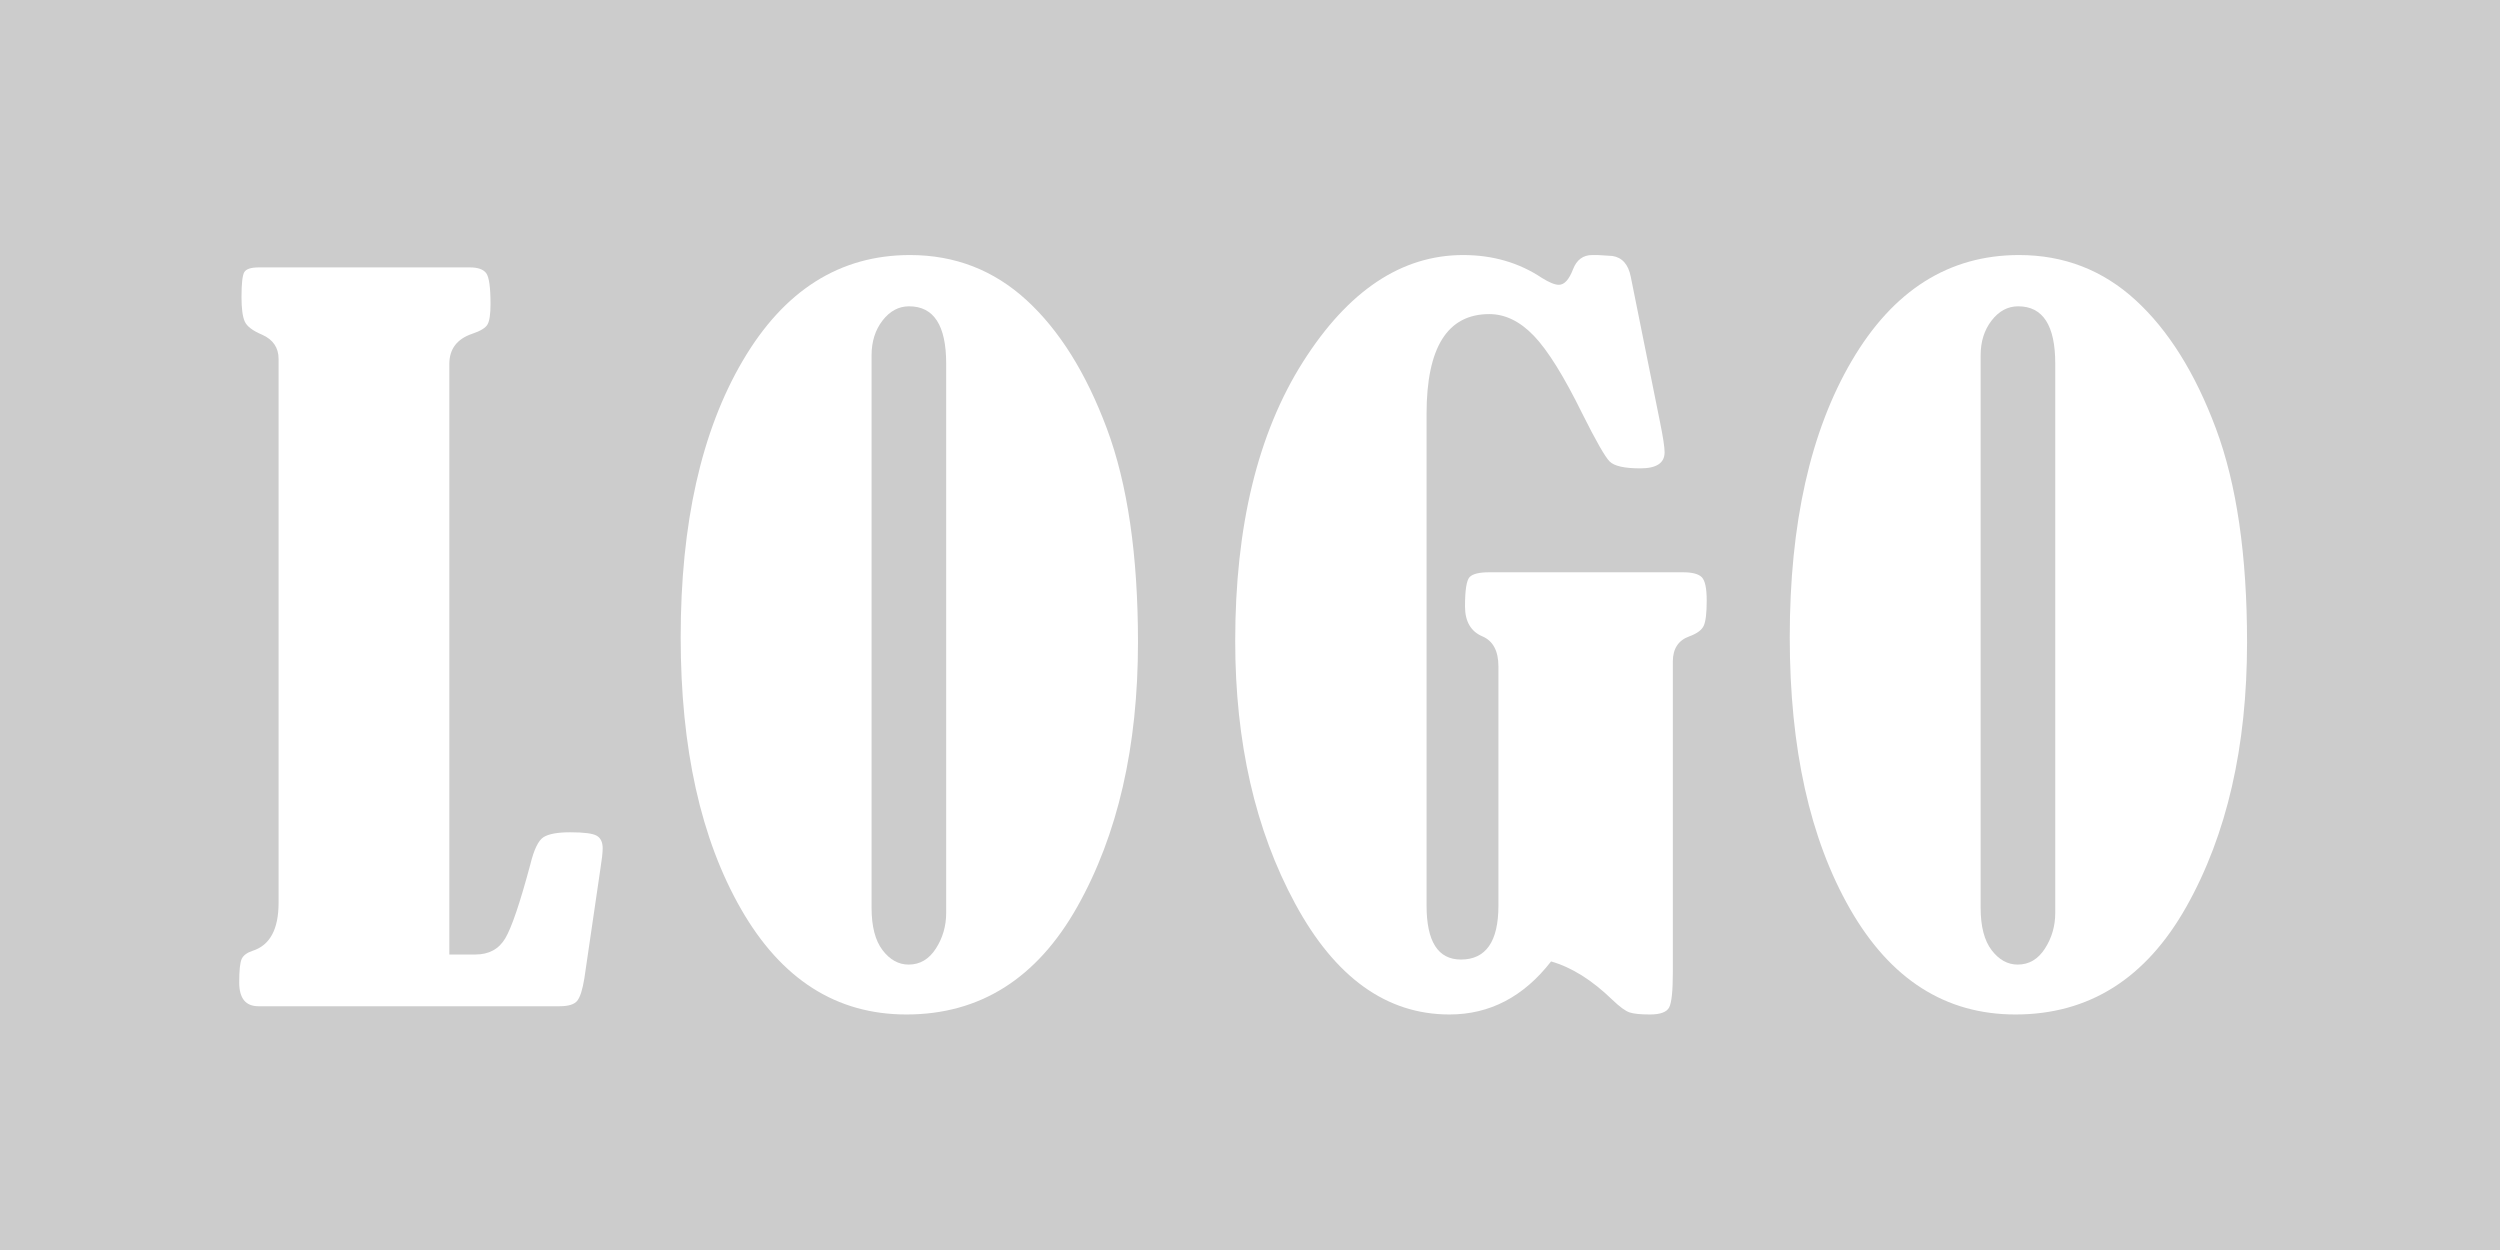
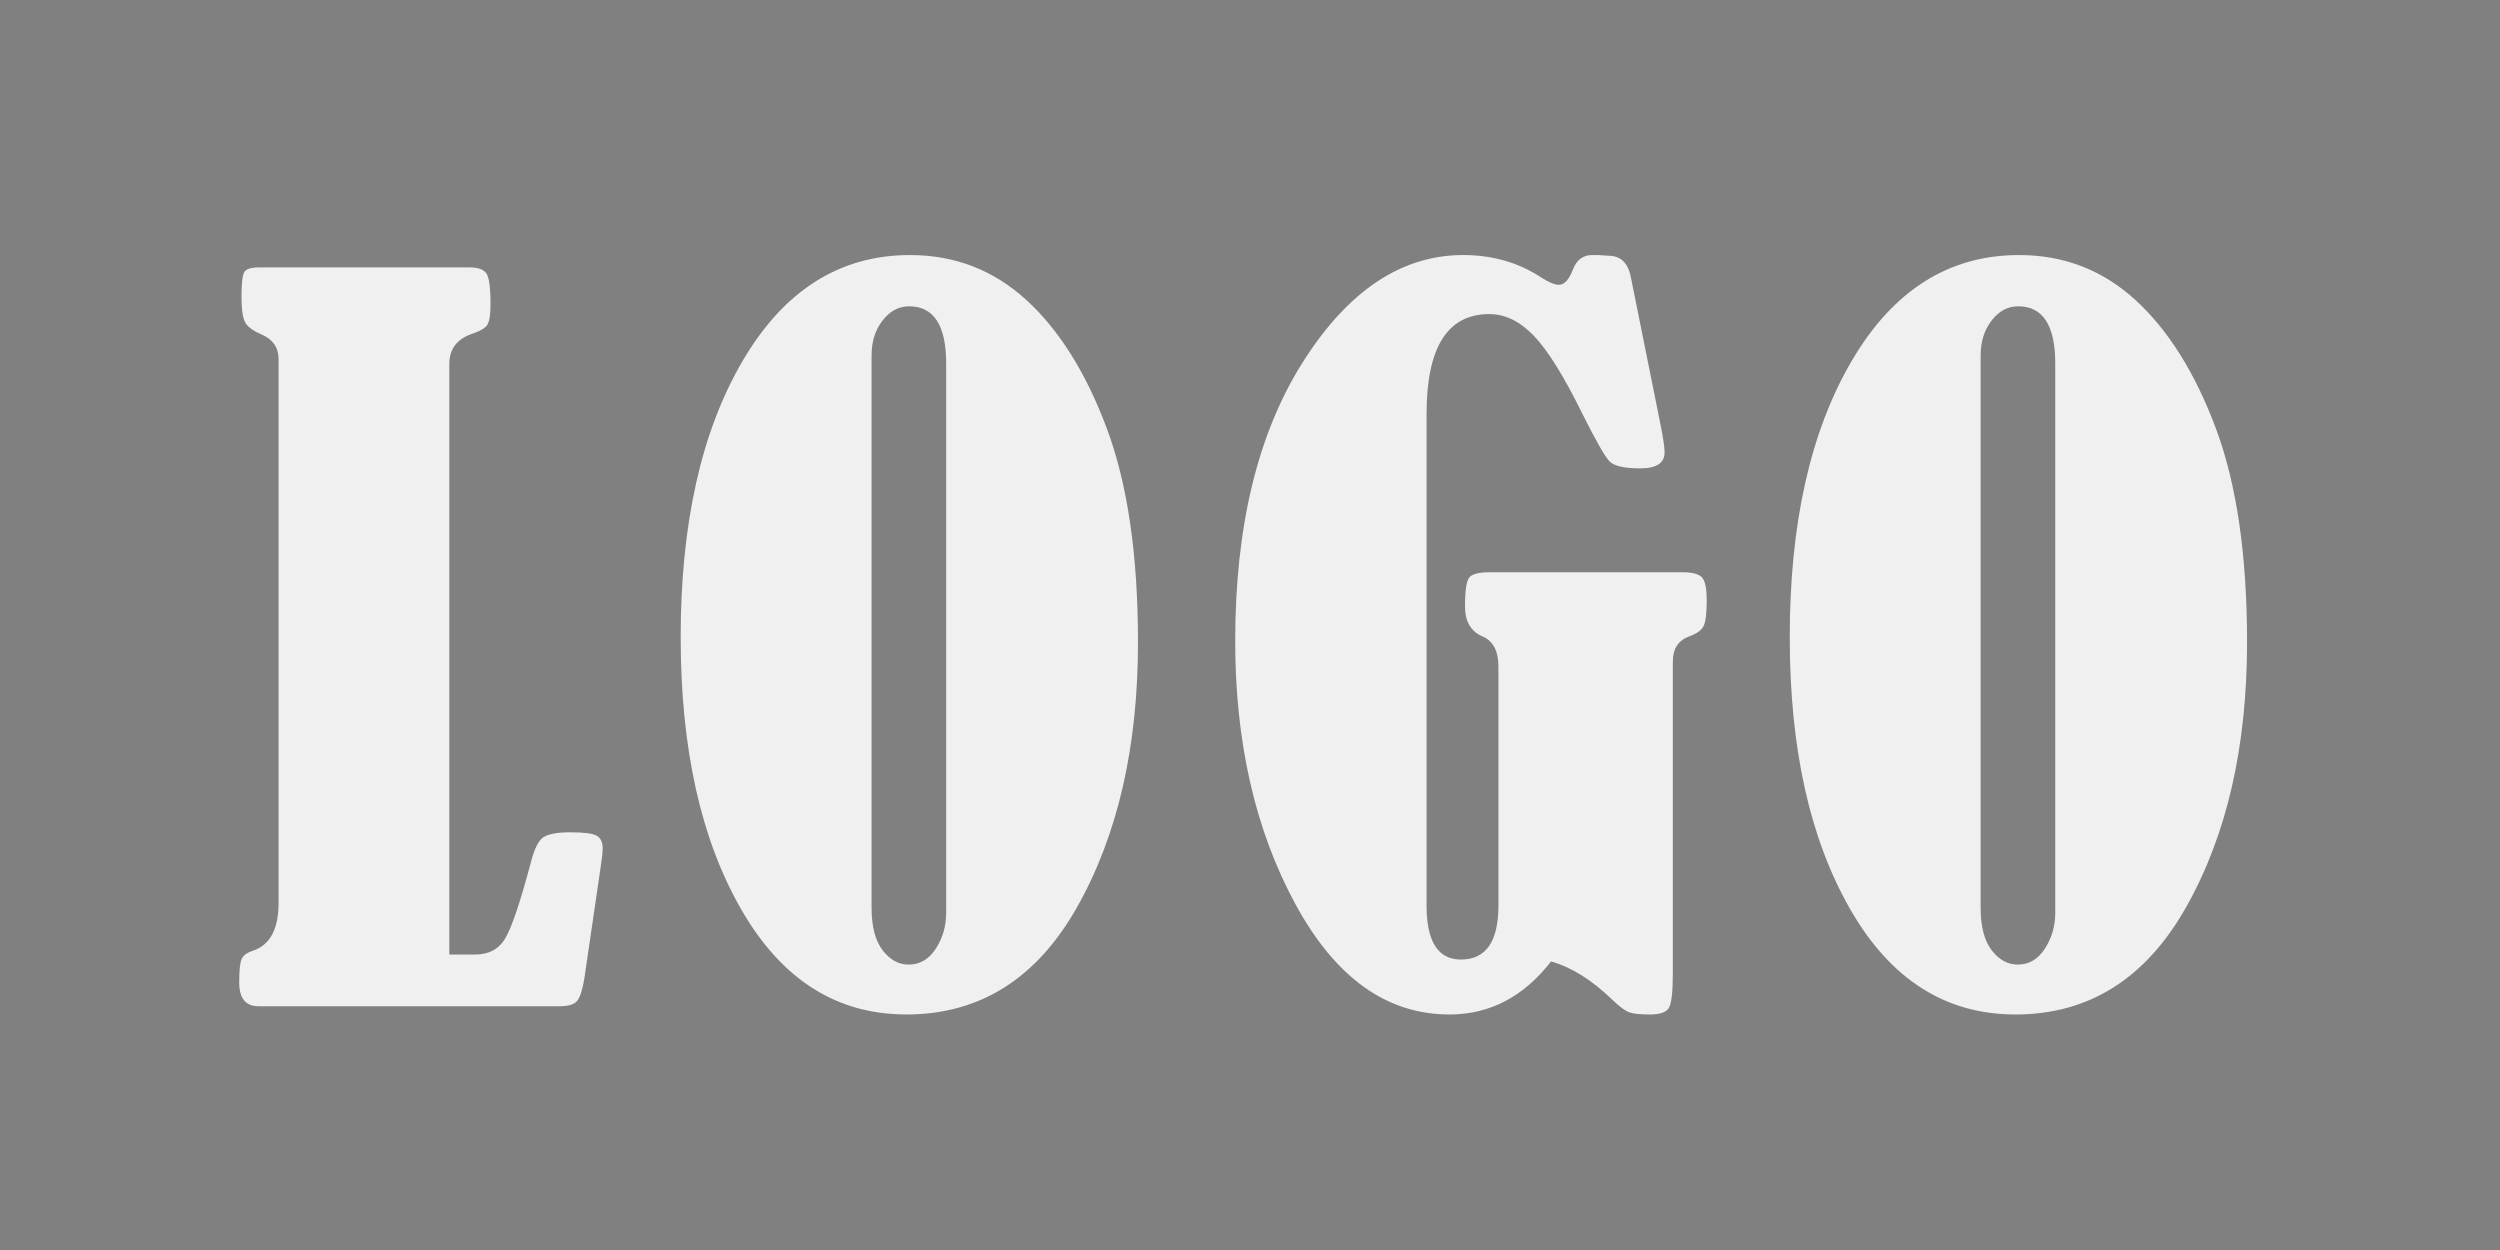
<svg xmlns="http://www.w3.org/2000/svg" width="400" height="200" viewBox="0 0 400 200" version="1.1" xml:space="preserve" style="fill-rule:evenodd;clip-rule:evenodd;stroke-linejoin:round;stroke-miterlimit:2;">
  <rect id="Artboard" x="0" y="0" width="400" height="200" style="fill:none;" />
  <clipPath id="_clip1">
    <rect x="0" y="0" width="400" height="200" />
  </clipPath>
  <g clip-path="url(#_clip1)">
-     <rect id="Background" x="0" y="-0" width="400" height="200" style="fill:#ccc;" />
-     <path d="M71.892,152.721l4.175,0c2.148,0 3.735,-0.854 4.761,-2.563c1.025,-1.709 2.368,-5.664 4.028,-11.865c0.586,-2.393 1.294,-3.846 2.124,-4.358c0.83,-0.513 2.246,-0.769 4.248,-0.769c2.197,-0 3.613,0.183 4.248,0.549c0.635,0.366 0.952,1.038 0.952,2.014c0,0.684 -0.122,1.782 -0.366,3.296l-2.563,17.505c-0.293,1.807 -0.672,3.003 -1.136,3.589c-0.464,0.586 -1.404,0.879 -2.82,0.879l-48.193,-0c-2.051,-0 -3.076,-1.27 -3.076,-3.809c-0,-1.953 0.134,-3.21 0.403,-3.772c0.268,-0.561 0.842,-0.989 1.721,-1.282c2.783,-0.879 4.175,-3.442 4.175,-7.69l-0,-87.012c-0,-1.806 -0.879,-3.1 -2.637,-3.882c-1.514,-0.634 -2.441,-1.342 -2.783,-2.124c-0.342,-0.781 -0.513,-2.075 -0.513,-3.882c0,-2.148 0.147,-3.479 0.44,-3.991c0.293,-0.513 1.074,-0.769 2.343,-0.769l33.765,-0c1.27,-0 2.136,0.305 2.6,0.915c0.464,0.611 0.696,2.259 0.696,4.944c-0,1.611 -0.159,2.698 -0.476,3.259c-0.318,0.562 -1.135,1.062 -2.454,1.502c-2.441,0.83 -3.662,2.441 -3.662,4.834l0,94.482Z" style="fill:#fff;fill-rule:nonzero;" />
-     <path d="M145.603,40.807c7.178,0 13.391,2.405 18.64,7.215c5.249,4.809 9.534,11.657 12.854,20.544c3.32,8.887 4.981,20.288 4.981,34.204c-0,16.699 -3.235,30.798 -9.705,42.297c-6.47,11.499 -15.588,17.249 -27.356,17.249c-11.182,0 -19.995,-5.615 -26.44,-16.846c-6.446,-11.23 -9.668,-25.732 -9.668,-43.506c-0,-18.212 3.308,-32.959 9.924,-44.238c6.616,-11.279 15.54,-16.919 26.77,-16.919Zm5.786,17.359c0,-6.104 -1.977,-9.156 -5.932,-9.156c-1.661,0 -3.077,0.757 -4.249,2.271c-1.171,1.514 -1.757,3.369 -1.757,5.566l-0,88.404c-0,2.978 0.586,5.236 1.757,6.774c1.172,1.539 2.564,2.308 4.175,2.308c1.807,-0 3.26,-0.855 4.358,-2.564c1.099,-1.709 1.648,-3.613 1.648,-5.713l0,-87.89Z" style="fill:#fff;fill-rule:nonzero;" />
-     <path d="M248.171,153.83c-4.394,5.657 -9.814,8.486 -16.259,8.486c-10.059,0 -18.287,-5.908 -24.683,-17.725c-6.396,-11.816 -9.595,-25.83 -9.595,-42.041c0,-18.359 3.614,-33.239 10.84,-44.641c7.227,-11.401 15.772,-17.102 25.635,-17.102c4.736,0 8.935,1.221 12.598,3.662c1.171,0.733 2.075,1.099 2.71,1.099c0.878,-0 1.635,-0.83 2.27,-2.49c0.586,-1.514 1.611,-2.271 3.076,-2.271l0.879,0l2.344,0.147c1.562,0.244 2.539,1.342 2.93,3.296l4.687,23.291c0.488,2.392 0.732,4.004 0.732,4.834c0,1.709 -1.293,2.563 -3.881,2.563c-2.539,0 -4.175,-0.366 -4.908,-1.099c-0.732,-0.732 -2.197,-3.295 -4.394,-7.69c-2.93,-5.957 -5.506,-10.095 -7.727,-12.415c-2.222,-2.319 -4.602,-3.479 -7.141,-3.479c-6.69,0 -10.034,5.323 -10.034,15.967l-0,78.662c-0,5.762 1.831,8.643 5.493,8.643c4.004,-0 6.006,-2.877 6.006,-8.63l-0,-38.252c-0,-2.486 -0.855,-4.095 -2.564,-4.827c-1.855,-0.787 -2.783,-2.385 -2.783,-4.795c-0,-2.606 0.244,-4.168 0.732,-4.684c0.489,-0.517 1.538,-0.775 3.15,-0.775l30.981,0c1.514,0 2.527,0.271 3.04,0.811c0.512,0.541 0.769,1.771 0.769,3.689c-0,2.016 -0.159,3.369 -0.476,4.057c-0.318,0.689 -1.087,1.254 -2.307,1.697c-1.758,0.634 -2.637,1.975 -2.637,4.024l-0,49.744c-0,2.974 -0.196,4.84 -0.586,5.596c-0.391,0.756 -1.416,1.134 -3.076,1.134c-1.514,0 -2.6,-0.11 -3.26,-0.329c-0.659,-0.219 -1.574,-0.89 -2.746,-2.012c-3.272,-3.17 -6.543,-5.218 -9.815,-6.145Z" style="fill:#fff;fill-rule:nonzero;" />
-     <path d="M323.054,40.807c7.178,0 13.391,2.405 18.64,7.215c5.249,4.809 9.534,11.657 12.854,20.544c3.321,8.887 4.981,20.288 4.981,34.204c-0,16.699 -3.235,30.798 -9.705,42.297c-6.47,11.499 -15.588,17.249 -27.356,17.249c-11.181,0 -19.995,-5.615 -26.44,-16.846c-6.445,-11.23 -9.668,-25.732 -9.668,-43.506c-0,-18.212 3.308,-32.959 9.924,-44.238c6.616,-11.279 15.54,-16.919 26.77,-16.919Zm5.786,17.359c0,-6.104 -1.977,-9.156 -5.932,-9.156c-1.66,0 -3.076,0.757 -4.248,2.271c-1.172,1.514 -1.758,3.369 -1.758,5.566l-0,88.404c-0,2.978 0.586,5.236 1.758,6.774c1.172,1.539 2.563,2.308 4.174,2.308c1.807,-0 3.26,-0.855 4.358,-2.564c1.099,-1.709 1.648,-3.613 1.648,-5.713l0,-87.89Z" style="fill:#fff;fill-rule:nonzero;" />
+     <path id="Logo---Merged" d="M400,-0l-400,-0l0,200l400,0l0,-200Zm-254.397,40.807c7.178,0 13.391,2.405 18.64,7.215c5.249,4.809 9.534,11.657 12.854,20.544c3.32,8.887 4.981,20.288 4.981,34.204c-0,16.699 -3.235,30.798 -9.705,42.297c-6.47,11.499 -15.588,17.249 -27.356,17.249c-11.182,0 -19.995,-5.615 -26.44,-16.846c-6.446,-11.23 -9.668,-25.732 -9.668,-43.506c-0,-18.212 3.308,-32.959 9.924,-44.238c6.616,-11.279 15.54,-16.919 26.77,-16.919Zm177.451,0c7.178,0 13.391,2.405 18.64,7.215c5.249,4.809 9.534,11.657 12.854,20.544c3.321,8.887 4.981,20.288 4.981,34.204c-0,16.699 -3.235,30.798 -9.705,42.297c-6.47,11.499 -15.588,17.249 -27.356,17.249c-11.181,0 -19.995,-5.615 -26.44,-16.846c-6.445,-11.23 -9.668,-25.732 -9.668,-43.506c-0,-18.212 3.308,-32.959 9.924,-44.238c6.616,-11.279 15.54,-16.919 26.77,-16.919Zm-74.883,113.023c-4.394,5.657 -9.814,8.486 -16.259,8.486c-10.059,0 -18.287,-5.908 -24.683,-17.725c-6.396,-11.816 -9.595,-25.83 -9.595,-42.041c0,-18.359 3.614,-33.239 10.84,-44.641c7.227,-11.401 15.772,-17.102 25.635,-17.102c4.736,0 8.935,1.221 12.598,3.662c1.171,0.733 2.075,1.099 2.71,1.099c0.878,-0 1.635,-0.83 2.27,-2.49c0.586,-1.514 1.611,-2.271 3.076,-2.271l0.879,0l2.344,0.147c1.562,0.244 2.539,1.342 2.93,3.296l4.687,23.291c0.488,2.392 0.732,4.004 0.732,4.834c0,1.709 -1.293,2.563 -3.881,2.563c-2.539,0 -4.175,-0.366 -4.908,-1.099c-0.732,-0.732 -2.197,-3.295 -4.394,-7.69c-2.93,-5.957 -5.506,-10.095 -7.727,-12.415c-2.222,-2.319 -4.602,-3.479 -7.141,-3.479c-6.69,0 -10.034,5.323 -10.034,15.967l-0,78.662c-0,5.762 1.831,8.643 5.493,8.643c4.004,-0 6.006,-2.877 6.006,-8.63l-0,-38.252c-0,-2.486 -0.855,-4.095 -2.564,-4.827c-1.855,-0.787 -2.783,-2.385 -2.783,-4.795c-0,-2.606 0.244,-4.168 0.732,-4.684c0.489,-0.517 1.538,-0.775 3.15,-0.775l30.981,0c1.514,0 2.527,0.271 3.04,0.811c0.512,0.541 0.769,1.771 0.769,3.689c-0,2.016 -0.159,3.369 -0.476,4.057c-0.318,0.689 -1.087,1.254 -2.307,1.697c-1.758,0.634 -2.637,1.975 -2.637,4.024l-0,49.744c-0,2.974 -0.196,4.84 -0.586,5.596c-0.391,0.756 -1.416,1.134 -3.076,1.134c-1.514,0 -2.6,-0.11 -3.26,-0.329c-0.659,-0.219 -1.574,-0.89 -2.746,-2.012c-3.272,-3.17 -6.543,-5.218 -9.815,-6.145Zm-176.279,-1.109l4.175,0c2.148,0 3.735,-0.854 4.761,-2.563c1.025,-1.709 2.368,-5.664 4.028,-11.865c0.586,-2.393 1.294,-3.846 2.124,-4.358c0.83,-0.513 2.246,-0.769 4.248,-0.769c2.197,-0 3.613,0.183 4.248,0.549c0.635,0.366 0.952,1.038 0.952,2.014c0,0.684 -0.122,1.782 -0.366,3.296l-2.563,17.505c-0.293,1.807 -0.672,3.003 -1.136,3.589c-0.464,0.586 -1.404,0.879 -2.82,0.879l-48.193,-0c-2.051,-0 -3.076,-1.27 -3.076,-3.809c-0,-1.953 0.134,-3.21 0.403,-3.772c0.268,-0.561 0.842,-0.989 1.721,-1.282c2.783,-0.879 4.175,-3.442 4.175,-7.69l-0,-87.012c-0,-1.806 -0.879,-3.1 -2.637,-3.882c-1.514,-0.634 -2.441,-1.342 -2.783,-2.124c-0.342,-0.781 -0.513,-2.075 -0.513,-3.882c0,-2.148 0.147,-3.479 0.44,-3.991c0.293,-0.513 1.074,-0.769 2.343,-0.769l33.765,-0c1.27,-0 2.136,0.305 2.6,0.915c0.464,0.611 0.696,2.259 0.696,4.944c-0,1.611 -0.159,2.698 -0.476,3.259c-0.318,0.562 -1.135,1.062 -2.454,1.502c-2.441,0.83 -3.662,2.441 -3.662,4.834l0,94.482Zm79.497,-94.555c0,-6.104 -1.977,-9.156 -5.932,-9.156c-1.661,0 -3.077,0.757 -4.249,2.271c-1.171,1.514 -1.757,3.369 -1.757,5.566l-0,88.404c-0,2.978 0.586,5.236 1.757,6.774c1.172,1.539 2.564,2.308 4.175,2.308c1.807,-0 3.26,-0.855 4.358,-2.564c1.099,-1.709 1.648,-3.613 1.648,-5.713l0,-87.89Zm177.451,-0c0,-6.104 -1.977,-9.156 -5.932,-9.156c-1.66,0 -3.076,0.757 -4.248,2.271c-1.172,1.514 -1.758,3.369 -1.758,5.566l-0,88.404c-0,2.978 0.586,5.236 1.758,6.774c1.172,1.539 2.563,2.308 4.174,2.308c1.807,-0 3.26,-0.855 4.358,-2.564c1.099,-1.709 1.648,-3.613 1.648,-5.713l0,-87.89Z" style="fill:#808080;" />
  </g>
</svg>
